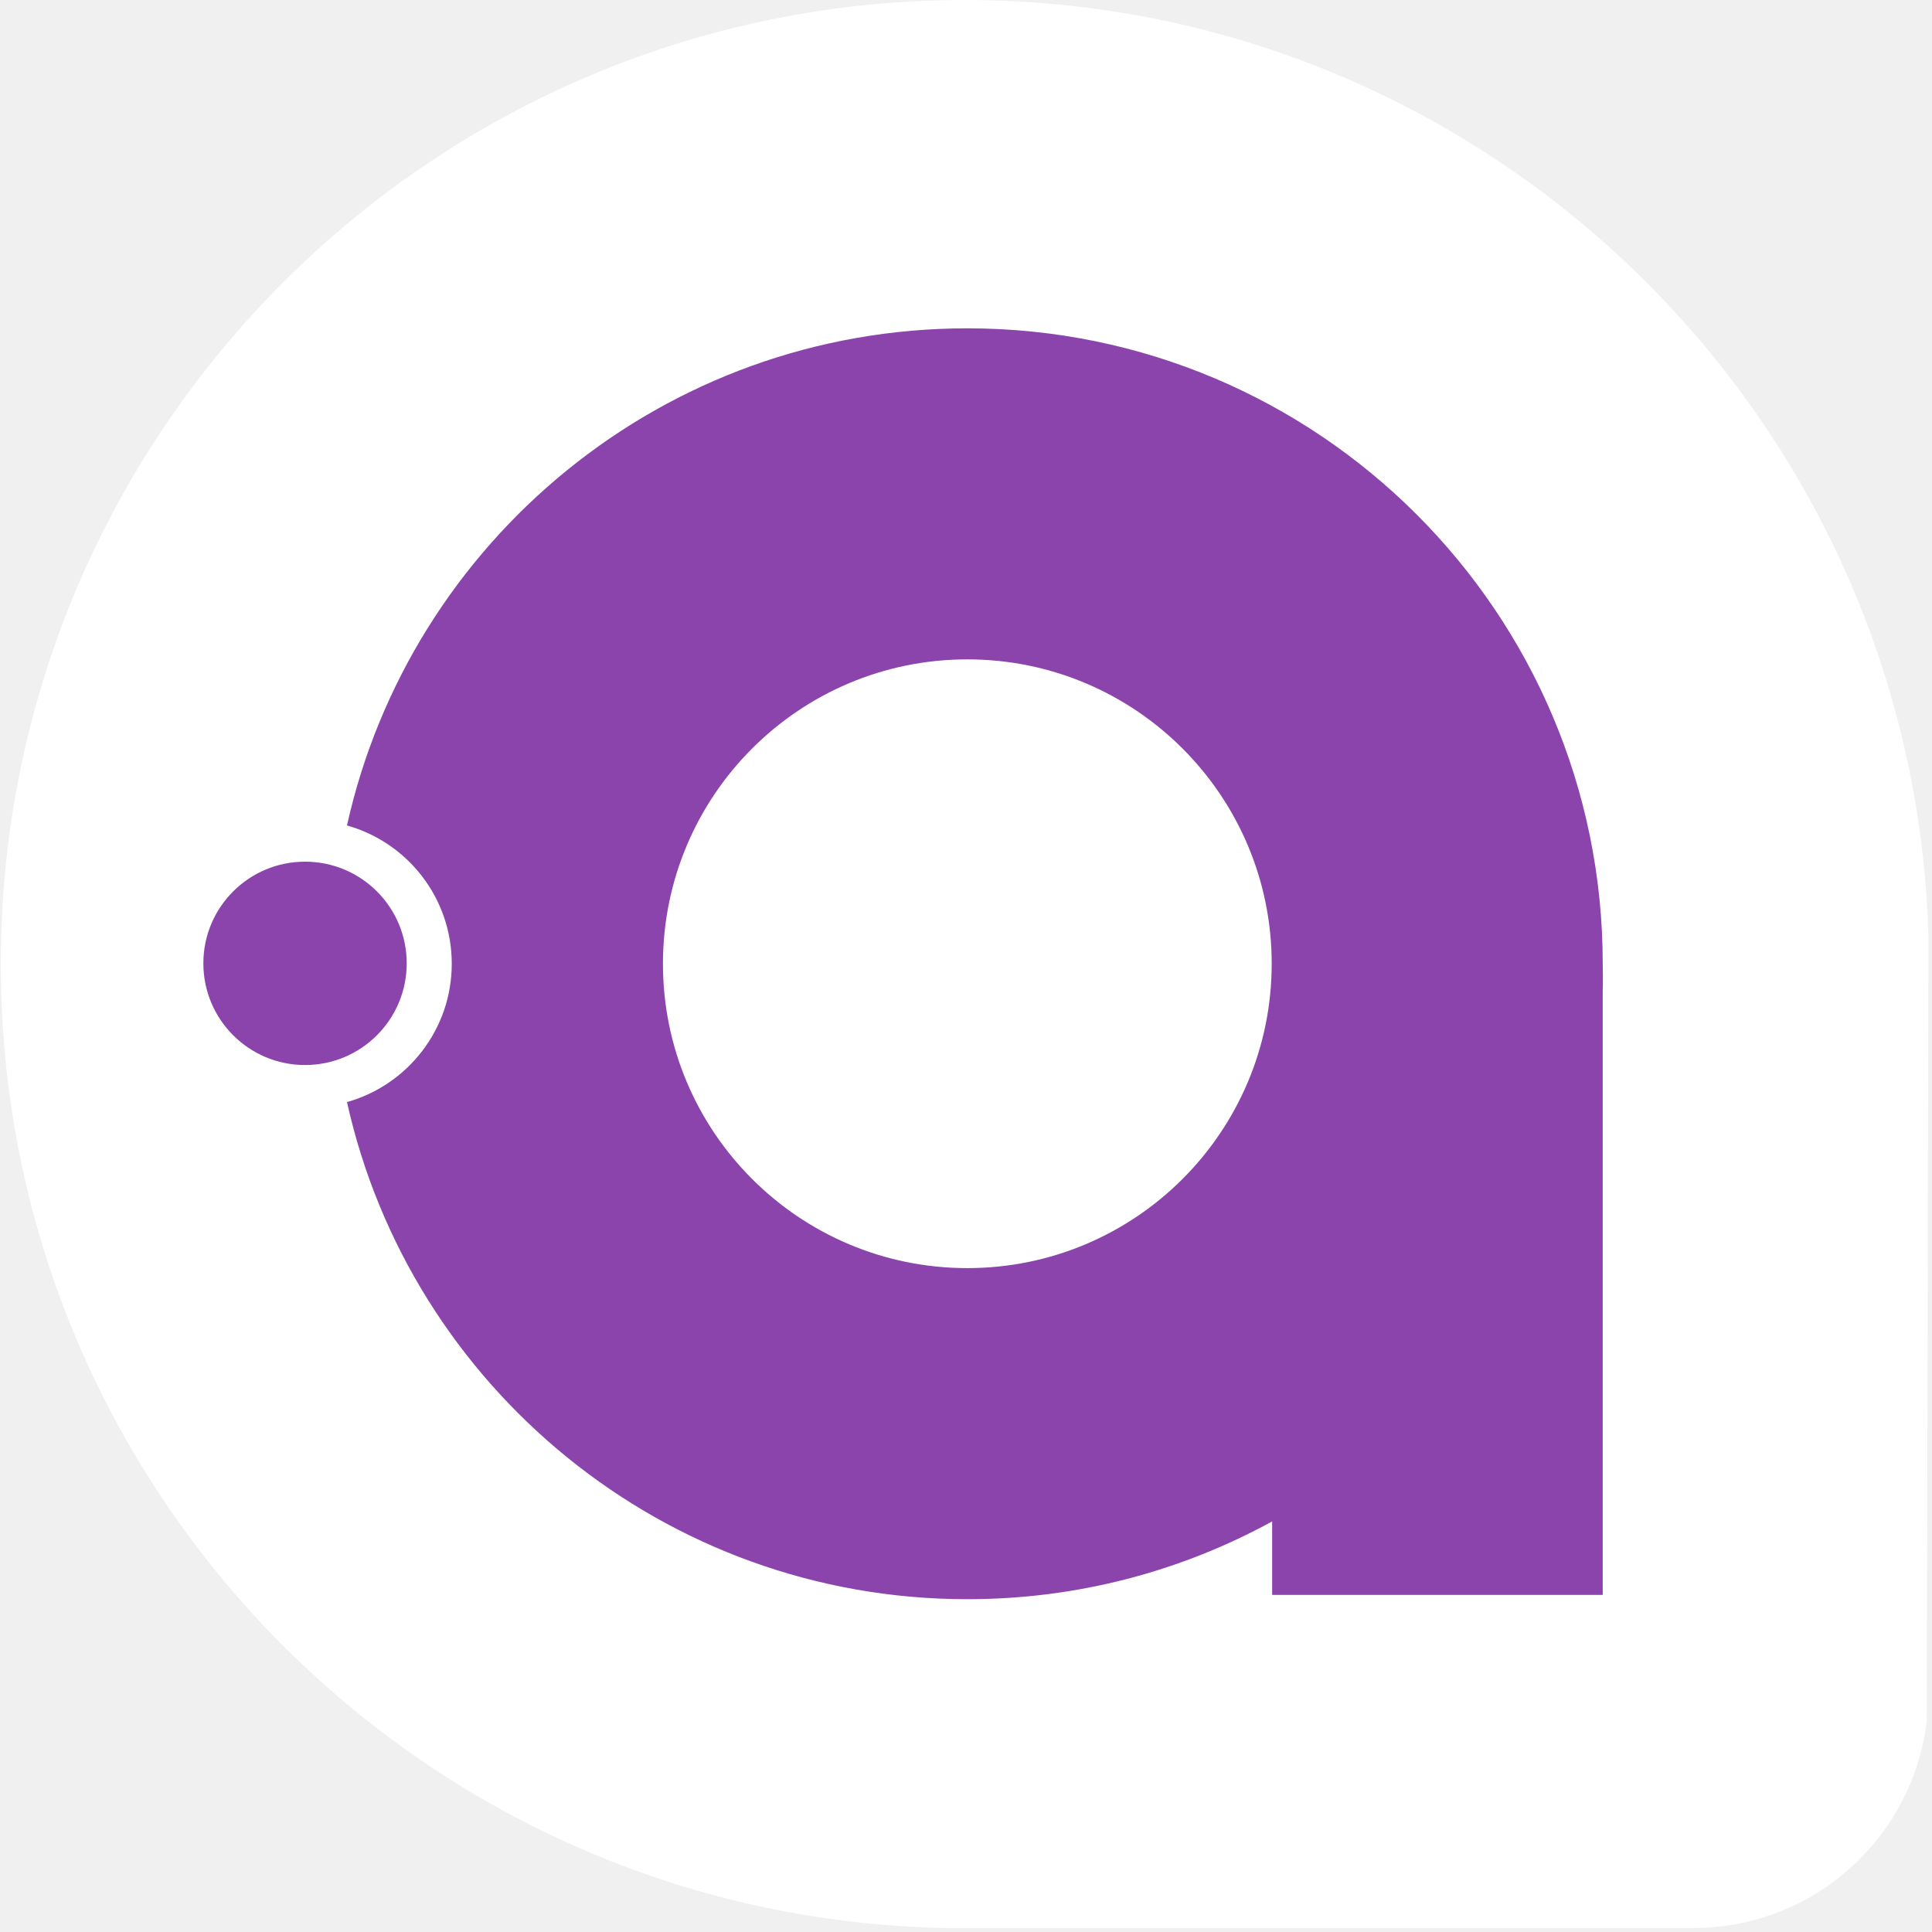
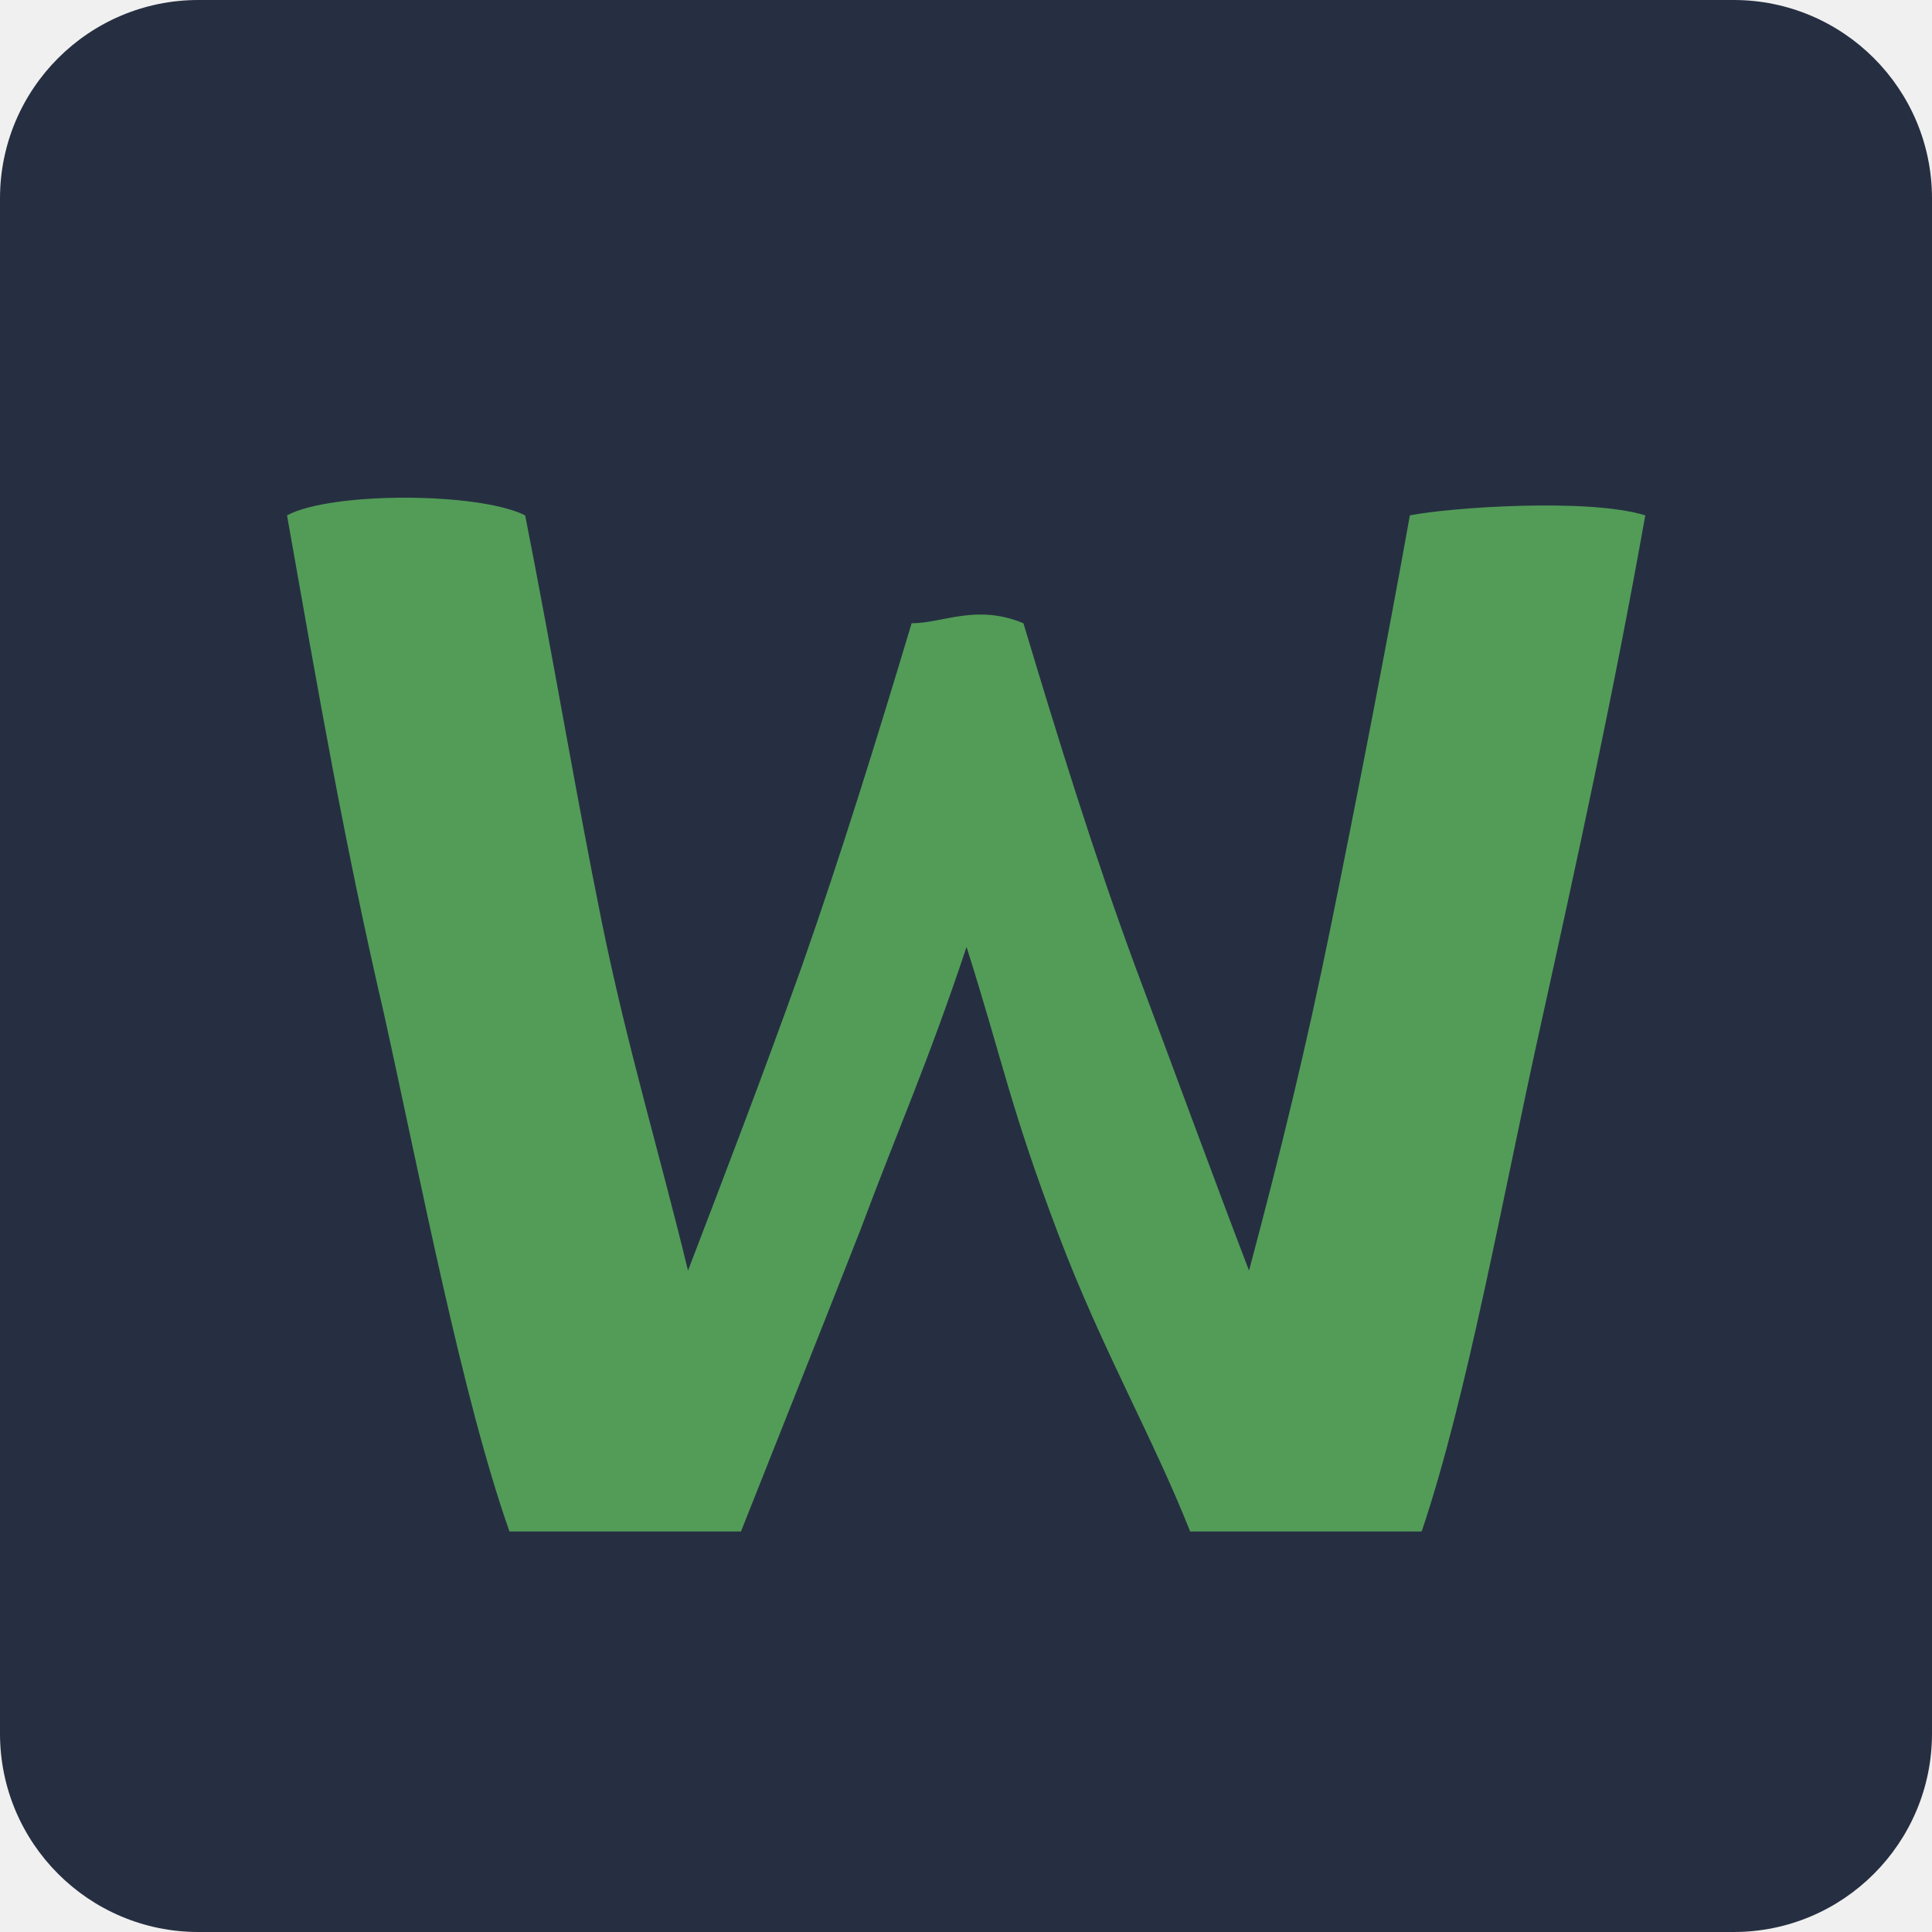
- <svg xmlns="http://www.w3.org/2000/svg" width="35" height="35" viewBox="0 0 35 35" fill="none">
-   <path d="M30.466 34.928C30.536 34.928 30.605 34.928 30.675 34.928C32.86 34.928 34.654 33.292 34.905 31.175L34.936 16.995C34.687 7.567 26.966 0 17.478 0C7.833 0 0.014 7.819 0.014 17.464C0.014 27.006 7.666 34.763 17.169 34.928H30.466Z" fill="white" />
-   <path fill-rule="evenodd" clip-rule="evenodd" d="M17.524 5.948C12.027 5.948 7.43 9.801 6.286 14.954C7.381 15.261 8.184 16.266 8.184 17.459C8.184 18.652 7.381 19.658 6.286 19.965C7.43 25.117 12.027 28.971 17.524 28.971C19.525 28.971 21.407 28.46 23.046 27.562V28.893H29.035V17.936C29.041 17.791 29.035 17.606 29.035 17.459C29.035 11.102 23.881 5.948 17.524 5.948ZM12.01 17.459C12.01 14.414 14.479 11.945 17.524 11.945C20.569 11.945 23.038 14.414 23.038 17.459C23.038 20.505 20.569 22.973 17.524 22.973C14.479 22.973 12.01 20.505 12.01 17.459Z" fill="#8B44AC" />
-   <path d="M7.368 17.452C7.368 18.469 6.544 19.294 5.526 19.294C4.509 19.294 3.684 18.469 3.684 17.452C3.684 16.434 4.509 15.61 5.526 15.61C6.544 15.61 7.368 16.434 7.368 17.452Z" fill="#8B44AC" />
+ <svg xmlns="http://www.w3.org/2000/svg" width="32" height="32" viewBox="0 0 8.47 8.47" version="1.1">
+   <g id="layer1">
+     <rect style="fill:#262f41" width="8.47" height="8.47" x="0" y="0" ry="0.87" />
+     <g aria-label="W" transform="matrix(0.86,0,0,0.86,0.591,0.591)">
+       <path d="M 4.24,4.14 C 4.04,4.74 3.89,5.07 3.7,5.58 3.5,6.09 3.28,6.64 3.09,7.12 H 1.91 C 1.67,6.44 1.46,5.34 1.27,4.48 1.07,3.62 0.935,2.84 0.776,1.94 0.997,1.82 1.75,1.82 1.99,1.94 2.13,2.65 2.25,3.37 2.38,4.01 2.51,4.65 2.68,5.21 2.82,5.79 3,5.32 3.2,4.8 3.4,4.24 3.6,3.67 3.78,3.09 3.96,2.49 c 0.16,0 0.33,-0.1 0.57,0 C 4.71,3.09 4.89,3.67 5.1,4.24 5.31,4.8 5.5,5.32 5.68,5.79 5.84,5.19 5.97,4.66 6.1,4.02 6.23,3.38 6.38,2.61 6.5,1.94 6.7,1.9 7.41,1.85 7.7,1.94 7.54,2.84 7.35,3.71 7.16,4.57 6.97,5.43 6.79,6.44 6.56,7.12 H 5.38 C 5.19,6.64 4.93,6.19 4.71,5.61 4.46,4.95 4.43,4.74 4.24,4.14 Z" style="fill:#529c58;fill-opacity:1" />
+     </g>
+   </g>
</svg>
